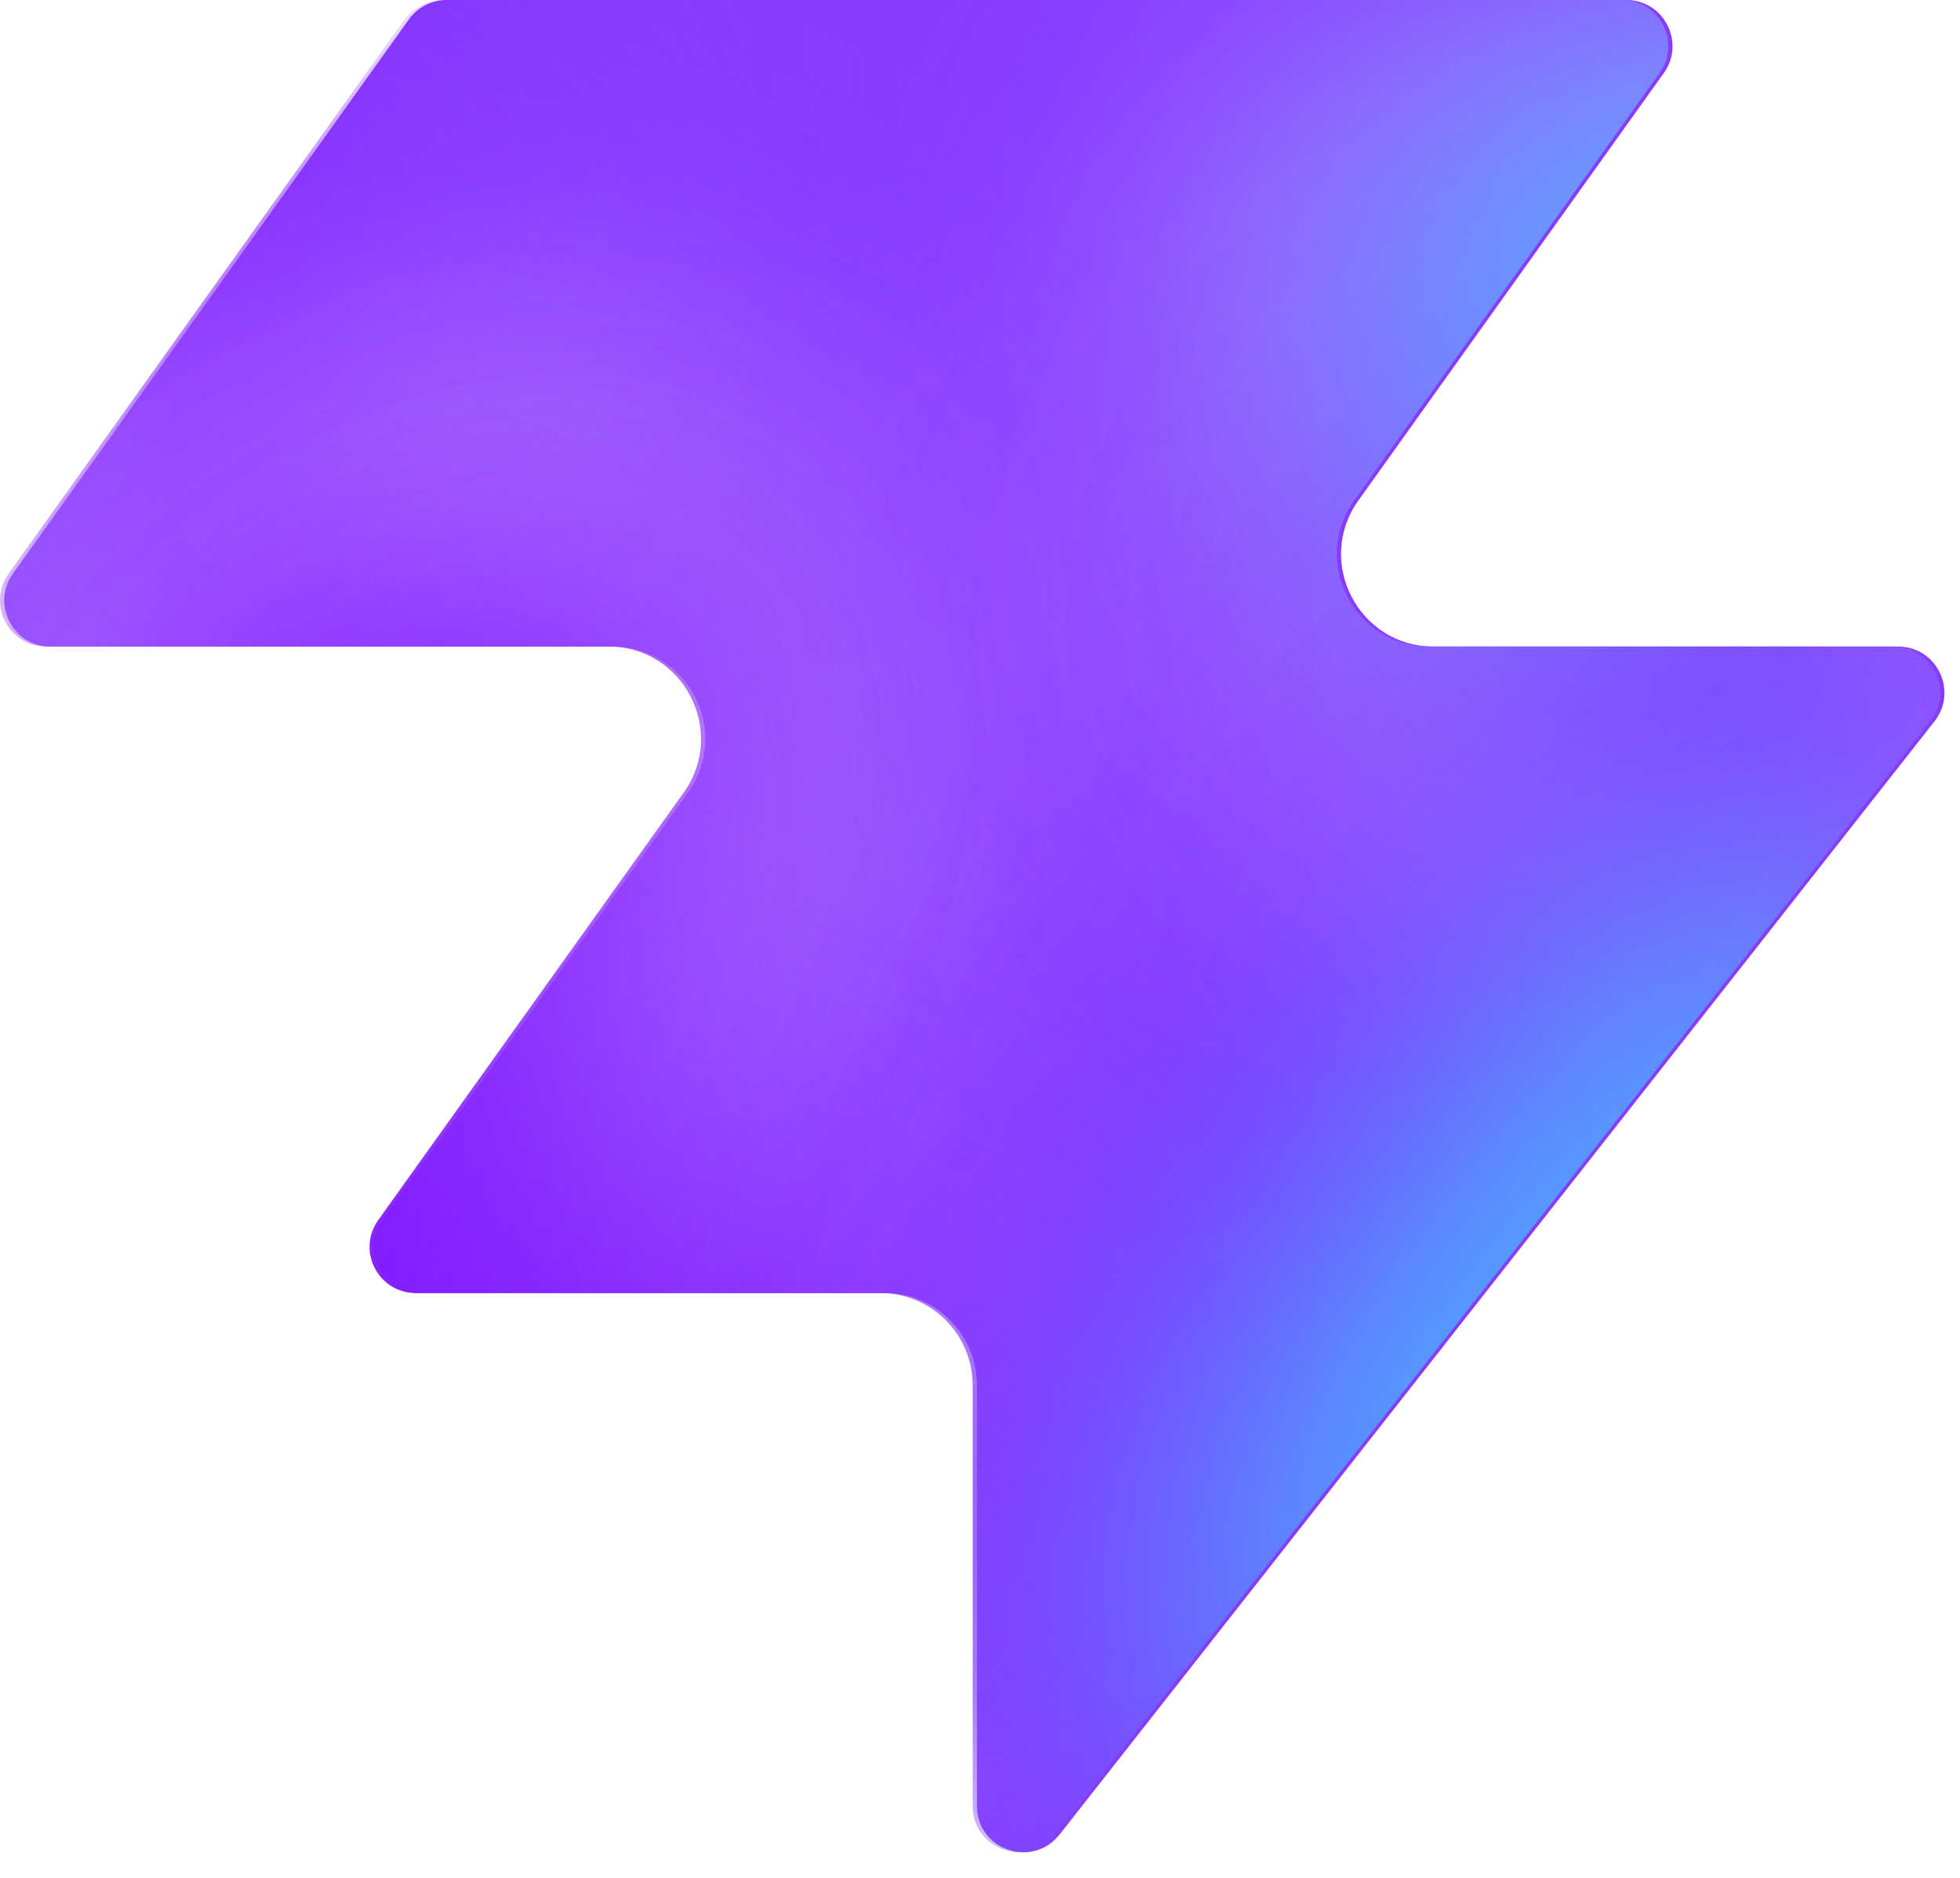
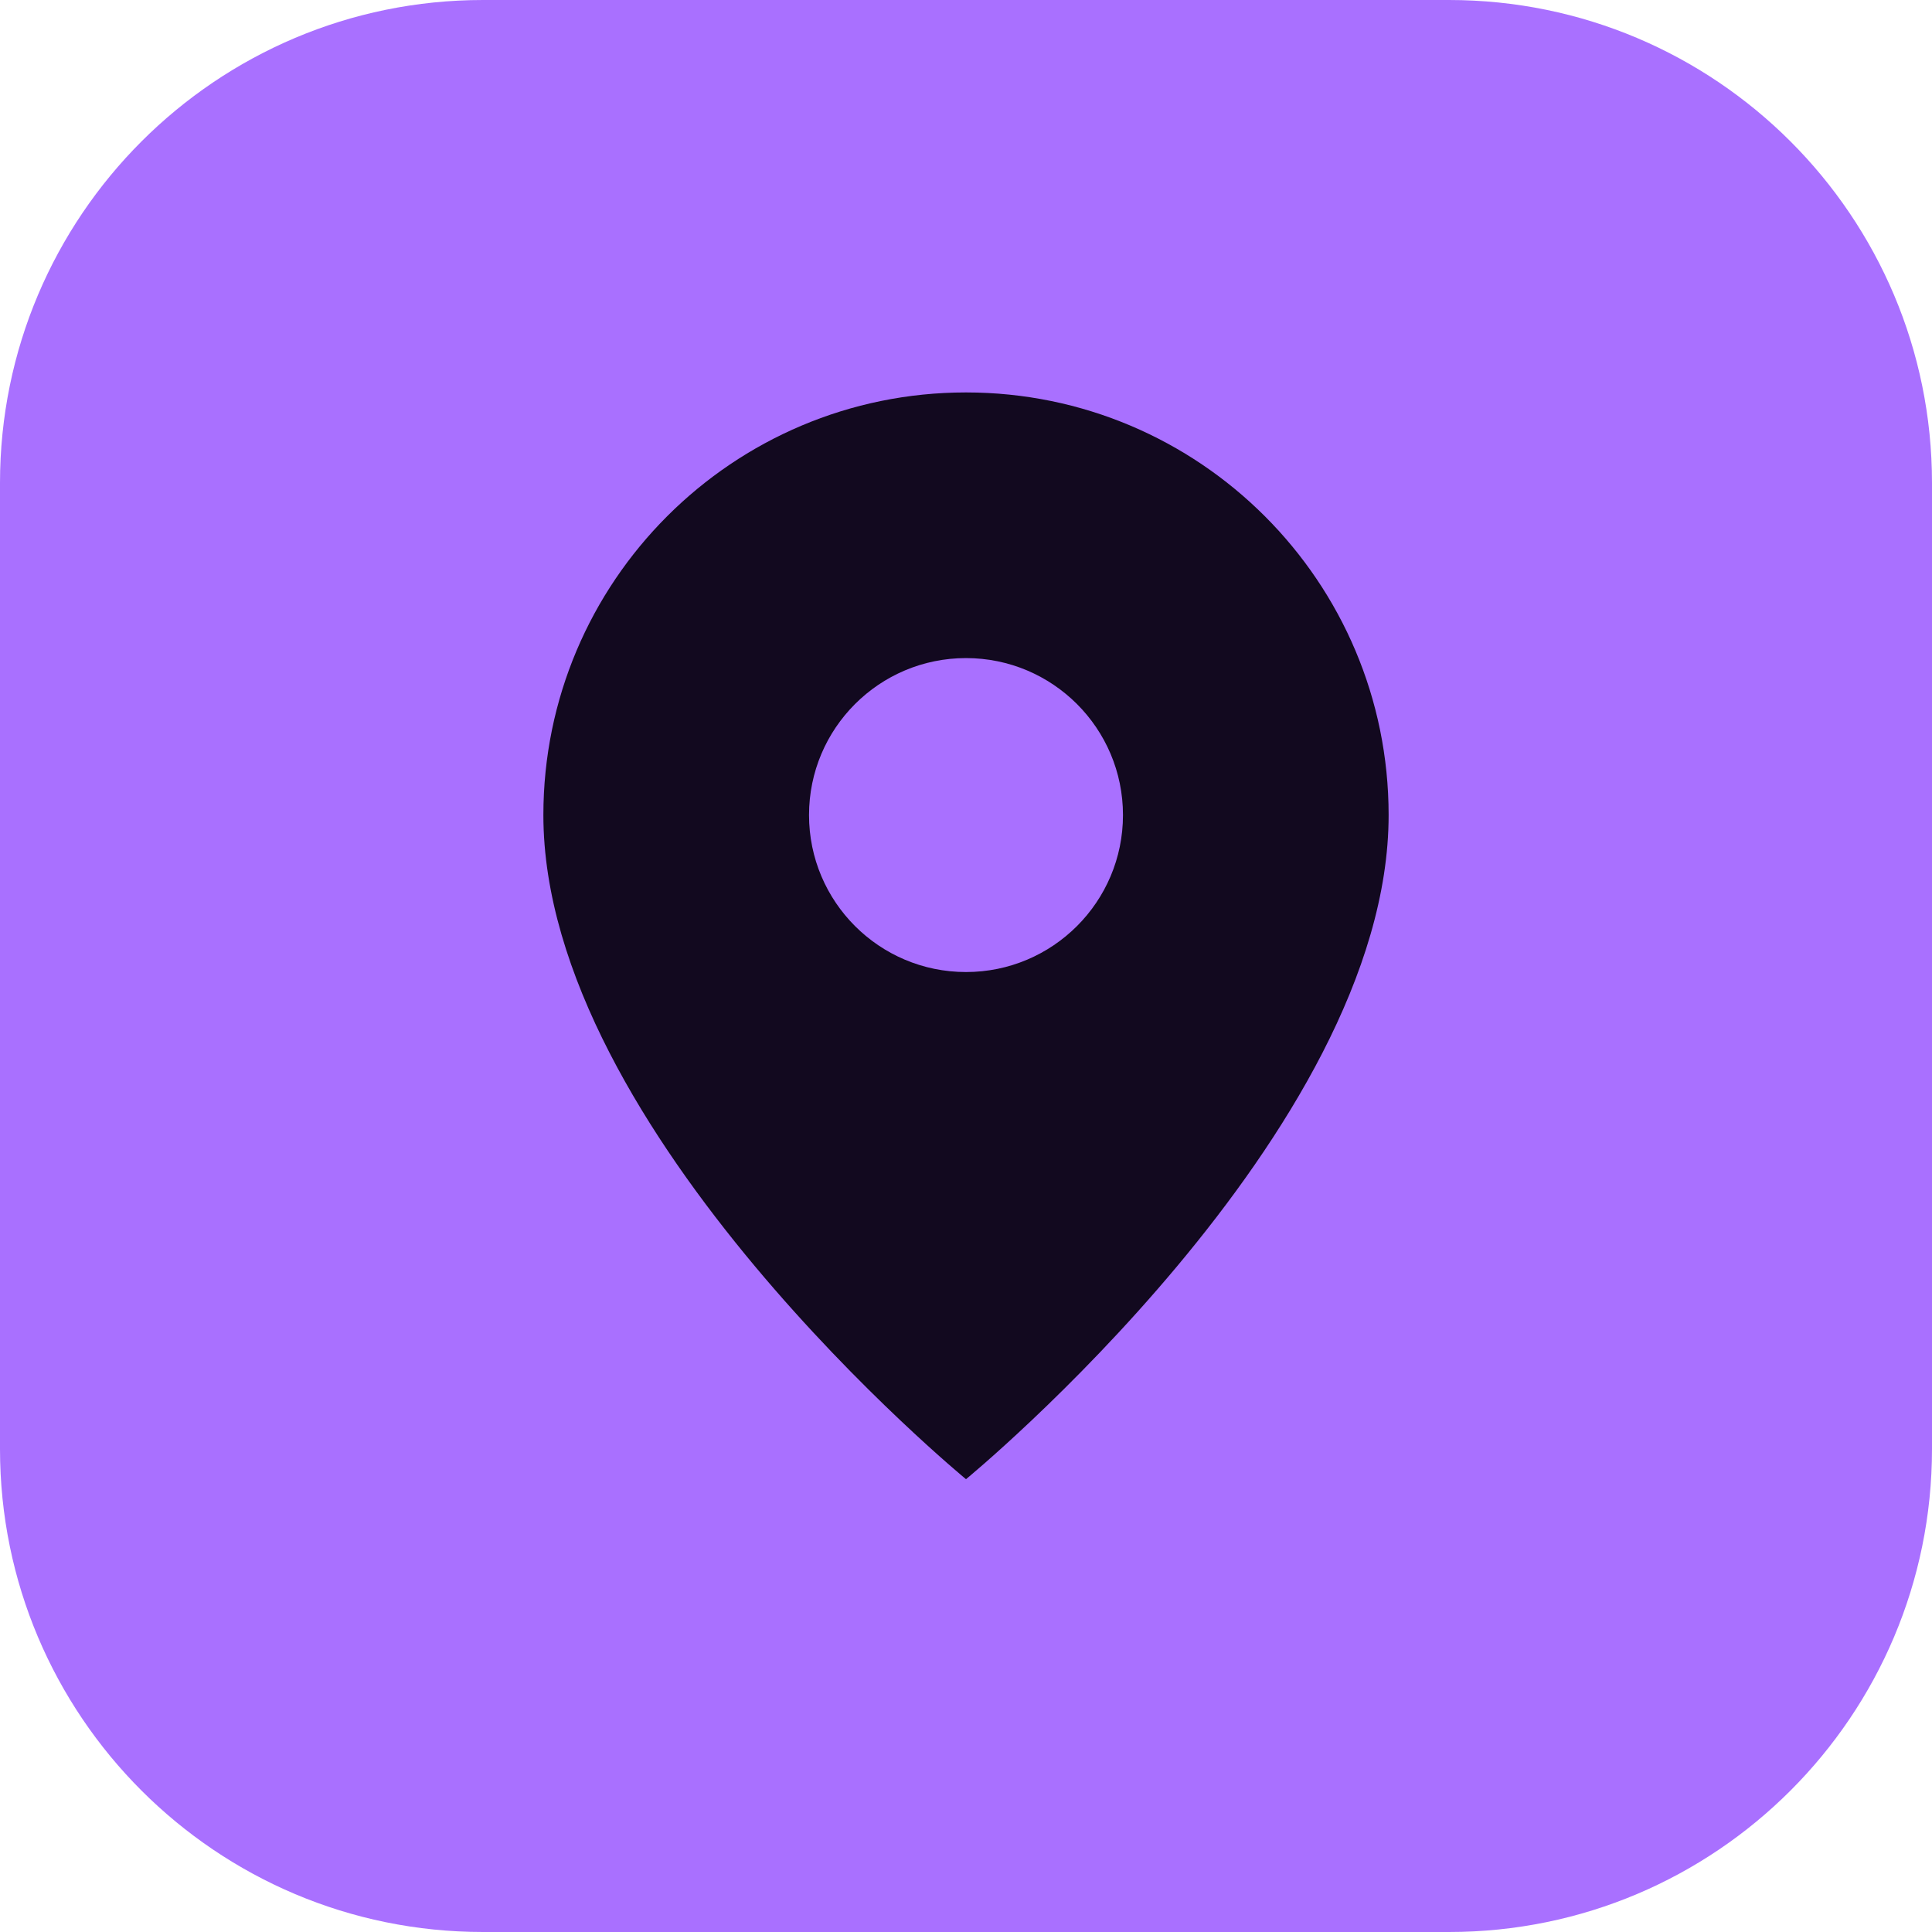
- <svg xmlns="http://www.w3.org/2000/svg" width="48" height="46" fill="none" viewBox="0 0 48 46">
-   <path fill="#863bff" d="M25.946 44.938c-.664.845-2.021.375-2.021-.698V33.937a2.26 2.26 0 0 0-2.262-2.262H10.287c-.92 0-1.456-1.04-.92-1.788l7.48-10.471c1.07-1.497 0-3.578-1.842-3.578H1.237c-.92 0-1.456-1.04-.92-1.788L10.013.474c.214-.297.556-.474.92-.474h28.894c.92 0 1.456 1.04.92 1.788l-7.48 10.471c-1.07 1.498 0 3.579 1.842 3.579h11.377c.943 0 1.473 1.088.89 1.83L25.947 44.94z" style="fill:#863bff;fill:color(display-p3 .525 .23 1);fill-opacity:1" />
-   <mask id="a" width="48" height="46" x="0" y="0" maskUnits="userSpaceOnUse" style="mask-type:alpha">
-     <path fill="#000" d="M25.842 44.938c-.664.844-2.021.375-2.021-.698V33.937a2.26 2.26 0 0 0-2.262-2.262H10.183c-.92 0-1.456-1.04-.92-1.788l7.48-10.471c1.07-1.498 0-3.579-1.842-3.579H1.133c-.92 0-1.456-1.04-.92-1.787L9.91.473c.214-.297.556-.474.92-.474h28.894c.92 0 1.456 1.04.92 1.788l-7.48 10.471c-1.07 1.498 0 3.578 1.842 3.578h11.377c.943 0 1.473 1.088.89 1.832L25.843 44.94z" style="fill:#000;fill-opacity:1" />
-   </mask>
-   <g mask="url(#a)">
-     <g filter="url(#b)">
-       <ellipse cx="5.508" cy="14.704" fill="#ede6ff" rx="5.508" ry="14.704" style="fill:#ede6ff;fill:color(display-p3 .927 .903 1);fill-opacity:1" transform="matrix(.00324 1 1 -.00324 -4.47 31.516)" />
-     </g>
-     <g filter="url(#c)">
-       <ellipse cx="10.399" cy="29.851" fill="#ede6ff" rx="10.399" ry="29.851" style="fill:#ede6ff;fill:color(display-p3 .927 .903 1);fill-opacity:1" transform="matrix(.00324 1 1 -.00324 -39.328 7.883)" />
-     </g>
-     <g filter="url(#d)">
-       <ellipse cx="5.508" cy="30.487" fill="#7e14ff" rx="5.508" ry="30.487" style="fill:#7e14ff;fill:color(display-p3 .492 .077 1);fill-opacity:1" transform="rotate(89.814 -25.913 -14.639)scale(1 -1)" />
-     </g>
-     <g filter="url(#e)">
-       <ellipse cx="5.508" cy="30.599" fill="#7e14ff" rx="5.508" ry="30.599" style="fill:#7e14ff;fill:color(display-p3 .492 .077 1);fill-opacity:1" transform="rotate(89.814 -32.644 -3.334)scale(1 -1)" />
-     </g>
-     <g filter="url(#f)">
-       <ellipse cx="5.508" cy="30.599" fill="#7e14ff" rx="5.508" ry="30.599" style="fill:#7e14ff;fill:color(display-p3 .492 .077 1);fill-opacity:1" transform="matrix(.00324 1 1 -.00324 -34.34 30.47)" />
-     </g>
-     <g filter="url(#g)">
-       <ellipse cx="14.072" cy="22.078" fill="#ede6ff" rx="14.072" ry="22.078" style="fill:#ede6ff;fill:color(display-p3 .927 .903 1);fill-opacity:1" transform="rotate(93.35 24.506 48.493)scale(-1 1)" />
-     </g>
-     <g filter="url(#h)">
-       <ellipse cx="3.47" cy="21.501" fill="#7e14ff" rx="3.47" ry="21.501" style="fill:#7e14ff;fill:color(display-p3 .492 .077 1);fill-opacity:1" transform="rotate(89.009 28.708 47.59)scale(-1 1)" />
-     </g>
-     <g filter="url(#i)">
-       <ellipse cx="3.47" cy="21.501" fill="#7e14ff" rx="3.47" ry="21.501" style="fill:#7e14ff;fill:color(display-p3 .492 .077 1);fill-opacity:1" transform="rotate(89.009 28.708 47.59)scale(-1 1)" />
-     </g>
-     <g filter="url(#j)">
-       <ellipse cx=".387" cy="8.972" fill="#7e14ff" rx="4.407" ry="29.108" style="fill:#7e14ff;fill:color(display-p3 .492 .077 1);fill-opacity:1" transform="rotate(39.51 .387 8.972)" />
-     </g>
-     <g filter="url(#k)">
-       <ellipse cx="47.523" cy="-6.092" fill="#7e14ff" rx="4.407" ry="29.108" style="fill:#7e14ff;fill:color(display-p3 .492 .077 1);fill-opacity:1" transform="rotate(37.892 47.523 -6.092)" />
-     </g>
-     <g filter="url(#l)">
-       <ellipse cx="41.412" cy="6.333" fill="#47bfff" rx="5.971" ry="9.665" style="fill:#47bfff;fill:color(display-p3 .28 .748 1);fill-opacity:1" transform="rotate(37.892 41.412 6.333)" />
-     </g>
-     <g filter="url(#m)">
-       <ellipse cx="-1.879" cy="38.332" fill="#7e14ff" rx="4.407" ry="29.108" style="fill:#7e14ff;fill:color(display-p3 .492 .077 1);fill-opacity:1" transform="rotate(37.892 -1.88 38.332)" />
-     </g>
-     <g filter="url(#n)">
-       <ellipse cx="-1.879" cy="38.332" fill="#7e14ff" rx="4.407" ry="29.108" style="fill:#7e14ff;fill:color(display-p3 .492 .077 1);fill-opacity:1" transform="rotate(37.892 -1.88 38.332)" />
-     </g>
-     <g filter="url(#o)">
-       <ellipse cx="35.651" cy="29.907" fill="#7e14ff" rx="4.407" ry="29.108" style="fill:#7e14ff;fill:color(display-p3 .492 .077 1);fill-opacity:1" transform="rotate(37.892 35.651 29.907)" />
-     </g>
-     <g filter="url(#p)">
-       <ellipse cx="38.418" cy="32.4" fill="#47bfff" rx="5.971" ry="15.297" style="fill:#47bfff;fill:color(display-p3 .28 .748 1);fill-opacity:1" transform="rotate(37.892 38.418 32.4)" />
-     </g>
-   </g>
-   <defs>
-     <filter id="b" width="60.045" height="41.654" x="-19.77" y="16.149" color-interpolation-filters="sRGB" filterUnits="userSpaceOnUse">
-       <feFlood flood-opacity="0" result="BackgroundImageFix" />
-       <feBlend in="SourceGraphic" in2="BackgroundImageFix" result="shape" />
-       <feGaussianBlur result="effect1_foregroundBlur_2002_17158" stdDeviation="7.659" />
-     </filter>
-     <filter id="c" width="90.34" height="51.437" x="-54.613" y="-7.533" color-interpolation-filters="sRGB" filterUnits="userSpaceOnUse">
-       <feFlood flood-opacity="0" result="BackgroundImageFix" />
-       <feBlend in="SourceGraphic" in2="BackgroundImageFix" result="shape" />
-       <feGaussianBlur result="effect1_foregroundBlur_2002_17158" stdDeviation="7.659" />
-     </filter>
-     <filter id="d" width="79.355" height="29.4" x="-49.64" y="2.03" color-interpolation-filters="sRGB" filterUnits="userSpaceOnUse">
-       <feFlood flood-opacity="0" result="BackgroundImageFix" />
-       <feBlend in="SourceGraphic" in2="BackgroundImageFix" result="shape" />
-       <feGaussianBlur result="effect1_foregroundBlur_2002_17158" stdDeviation="4.596" />
-     </filter>
-     <filter id="e" width="79.579" height="29.4" x="-45.045" y="20.029" color-interpolation-filters="sRGB" filterUnits="userSpaceOnUse">
-       <feFlood flood-opacity="0" result="BackgroundImageFix" />
-       <feBlend in="SourceGraphic" in2="BackgroundImageFix" result="shape" />
-       <feGaussianBlur result="effect1_foregroundBlur_2002_17158" stdDeviation="4.596" />
-     </filter>
-     <filter id="f" width="79.579" height="29.4" x="-43.513" y="21.178" color-interpolation-filters="sRGB" filterUnits="userSpaceOnUse">
-       <feFlood flood-opacity="0" result="BackgroundImageFix" />
-       <feBlend in="SourceGraphic" in2="BackgroundImageFix" result="shape" />
-       <feGaussianBlur result="effect1_foregroundBlur_2002_17158" stdDeviation="4.596" />
-     </filter>
-     <filter id="g" width="74.749" height="58.852" x="15.756" y="-17.901" color-interpolation-filters="sRGB" filterUnits="userSpaceOnUse">
-       <feFlood flood-opacity="0" result="BackgroundImageFix" />
-       <feBlend in="SourceGraphic" in2="BackgroundImageFix" result="shape" />
-       <feGaussianBlur result="effect1_foregroundBlur_2002_17158" stdDeviation="7.659" />
-     </filter>
-     <filter id="h" width="61.377" height="25.362" x="23.548" y="2.284" color-interpolation-filters="sRGB" filterUnits="userSpaceOnUse">
-       <feFlood flood-opacity="0" result="BackgroundImageFix" />
-       <feBlend in="SourceGraphic" in2="BackgroundImageFix" result="shape" />
-       <feGaussianBlur result="effect1_foregroundBlur_2002_17158" stdDeviation="4.596" />
-     </filter>
-     <filter id="i" width="61.377" height="25.362" x="23.548" y="2.284" color-interpolation-filters="sRGB" filterUnits="userSpaceOnUse">
-       <feFlood flood-opacity="0" result="BackgroundImageFix" />
-       <feBlend in="SourceGraphic" in2="BackgroundImageFix" result="shape" />
-       <feGaussianBlur result="effect1_foregroundBlur_2002_17158" stdDeviation="4.596" />
-     </filter>
-     <filter id="j" width="56.045" height="63.649" x="-27.636" y="-22.853" color-interpolation-filters="sRGB" filterUnits="userSpaceOnUse">
-       <feFlood flood-opacity="0" result="BackgroundImageFix" />
-       <feBlend in="SourceGraphic" in2="BackgroundImageFix" result="shape" />
-       <feGaussianBlur result="effect1_foregroundBlur_2002_17158" stdDeviation="4.596" />
-     </filter>
-     <filter id="k" width="54.814" height="64.646" x="20.116" y="-38.415" color-interpolation-filters="sRGB" filterUnits="userSpaceOnUse">
-       <feFlood flood-opacity="0" result="BackgroundImageFix" />
-       <feBlend in="SourceGraphic" in2="BackgroundImageFix" result="shape" />
-       <feGaussianBlur result="effect1_foregroundBlur_2002_17158" stdDeviation="4.596" />
-     </filter>
-     <filter id="l" width="33.541" height="35.313" x="24.641" y="-11.323" color-interpolation-filters="sRGB" filterUnits="userSpaceOnUse">
-       <feFlood flood-opacity="0" result="BackgroundImageFix" />
-       <feBlend in="SourceGraphic" in2="BackgroundImageFix" result="shape" />
-       <feGaussianBlur result="effect1_foregroundBlur_2002_17158" stdDeviation="4.596" />
-     </filter>
-     <filter id="m" width="54.814" height="64.646" x="-29.286" y="6.009" color-interpolation-filters="sRGB" filterUnits="userSpaceOnUse">
-       <feFlood flood-opacity="0" result="BackgroundImageFix" />
-       <feBlend in="SourceGraphic" in2="BackgroundImageFix" result="shape" />
-       <feGaussianBlur result="effect1_foregroundBlur_2002_17158" stdDeviation="4.596" />
-     </filter>
-     <filter id="n" width="54.814" height="64.646" x="-29.286" y="6.009" color-interpolation-filters="sRGB" filterUnits="userSpaceOnUse">
-       <feFlood flood-opacity="0" result="BackgroundImageFix" />
-       <feBlend in="SourceGraphic" in2="BackgroundImageFix" result="shape" />
-       <feGaussianBlur result="effect1_foregroundBlur_2002_17158" stdDeviation="4.596" />
-     </filter>
-     <filter id="o" width="54.814" height="64.646" x="8.244" y="-2.416" color-interpolation-filters="sRGB" filterUnits="userSpaceOnUse">
-       <feFlood flood-opacity="0" result="BackgroundImageFix" />
-       <feBlend in="SourceGraphic" in2="BackgroundImageFix" result="shape" />
-       <feGaussianBlur result="effect1_foregroundBlur_2002_17158" stdDeviation="4.596" />
-     </filter>
-     <filter id="p" width="39.409" height="43.623" x="18.713" y="10.588" color-interpolation-filters="sRGB" filterUnits="userSpaceOnUse">
-       <feFlood flood-opacity="0" result="BackgroundImageFix" />
-       <feBlend in="SourceGraphic" in2="BackgroundImageFix" result="shape" />
-       <feGaussianBlur result="effect1_foregroundBlur_2002_17158" stdDeviation="4.596" />
-     </filter>
-   </defs>
+ <svg xmlns="http://www.w3.org/2000/svg" width="32" height="32" viewBox="0 0 32 32" fill="none">
+   <rect width="32" height="32" rx="8" fill="#a970ff" />
+   <path d="M23 13.5c0 5.25-7 11-7 11s-7-5.75-7-11a7 7 0 0 1 14 0Z" fill="#12091f" />
+   <circle cx="16" cy="13.5" r="2.6" fill="#a970ff" />
</svg>
